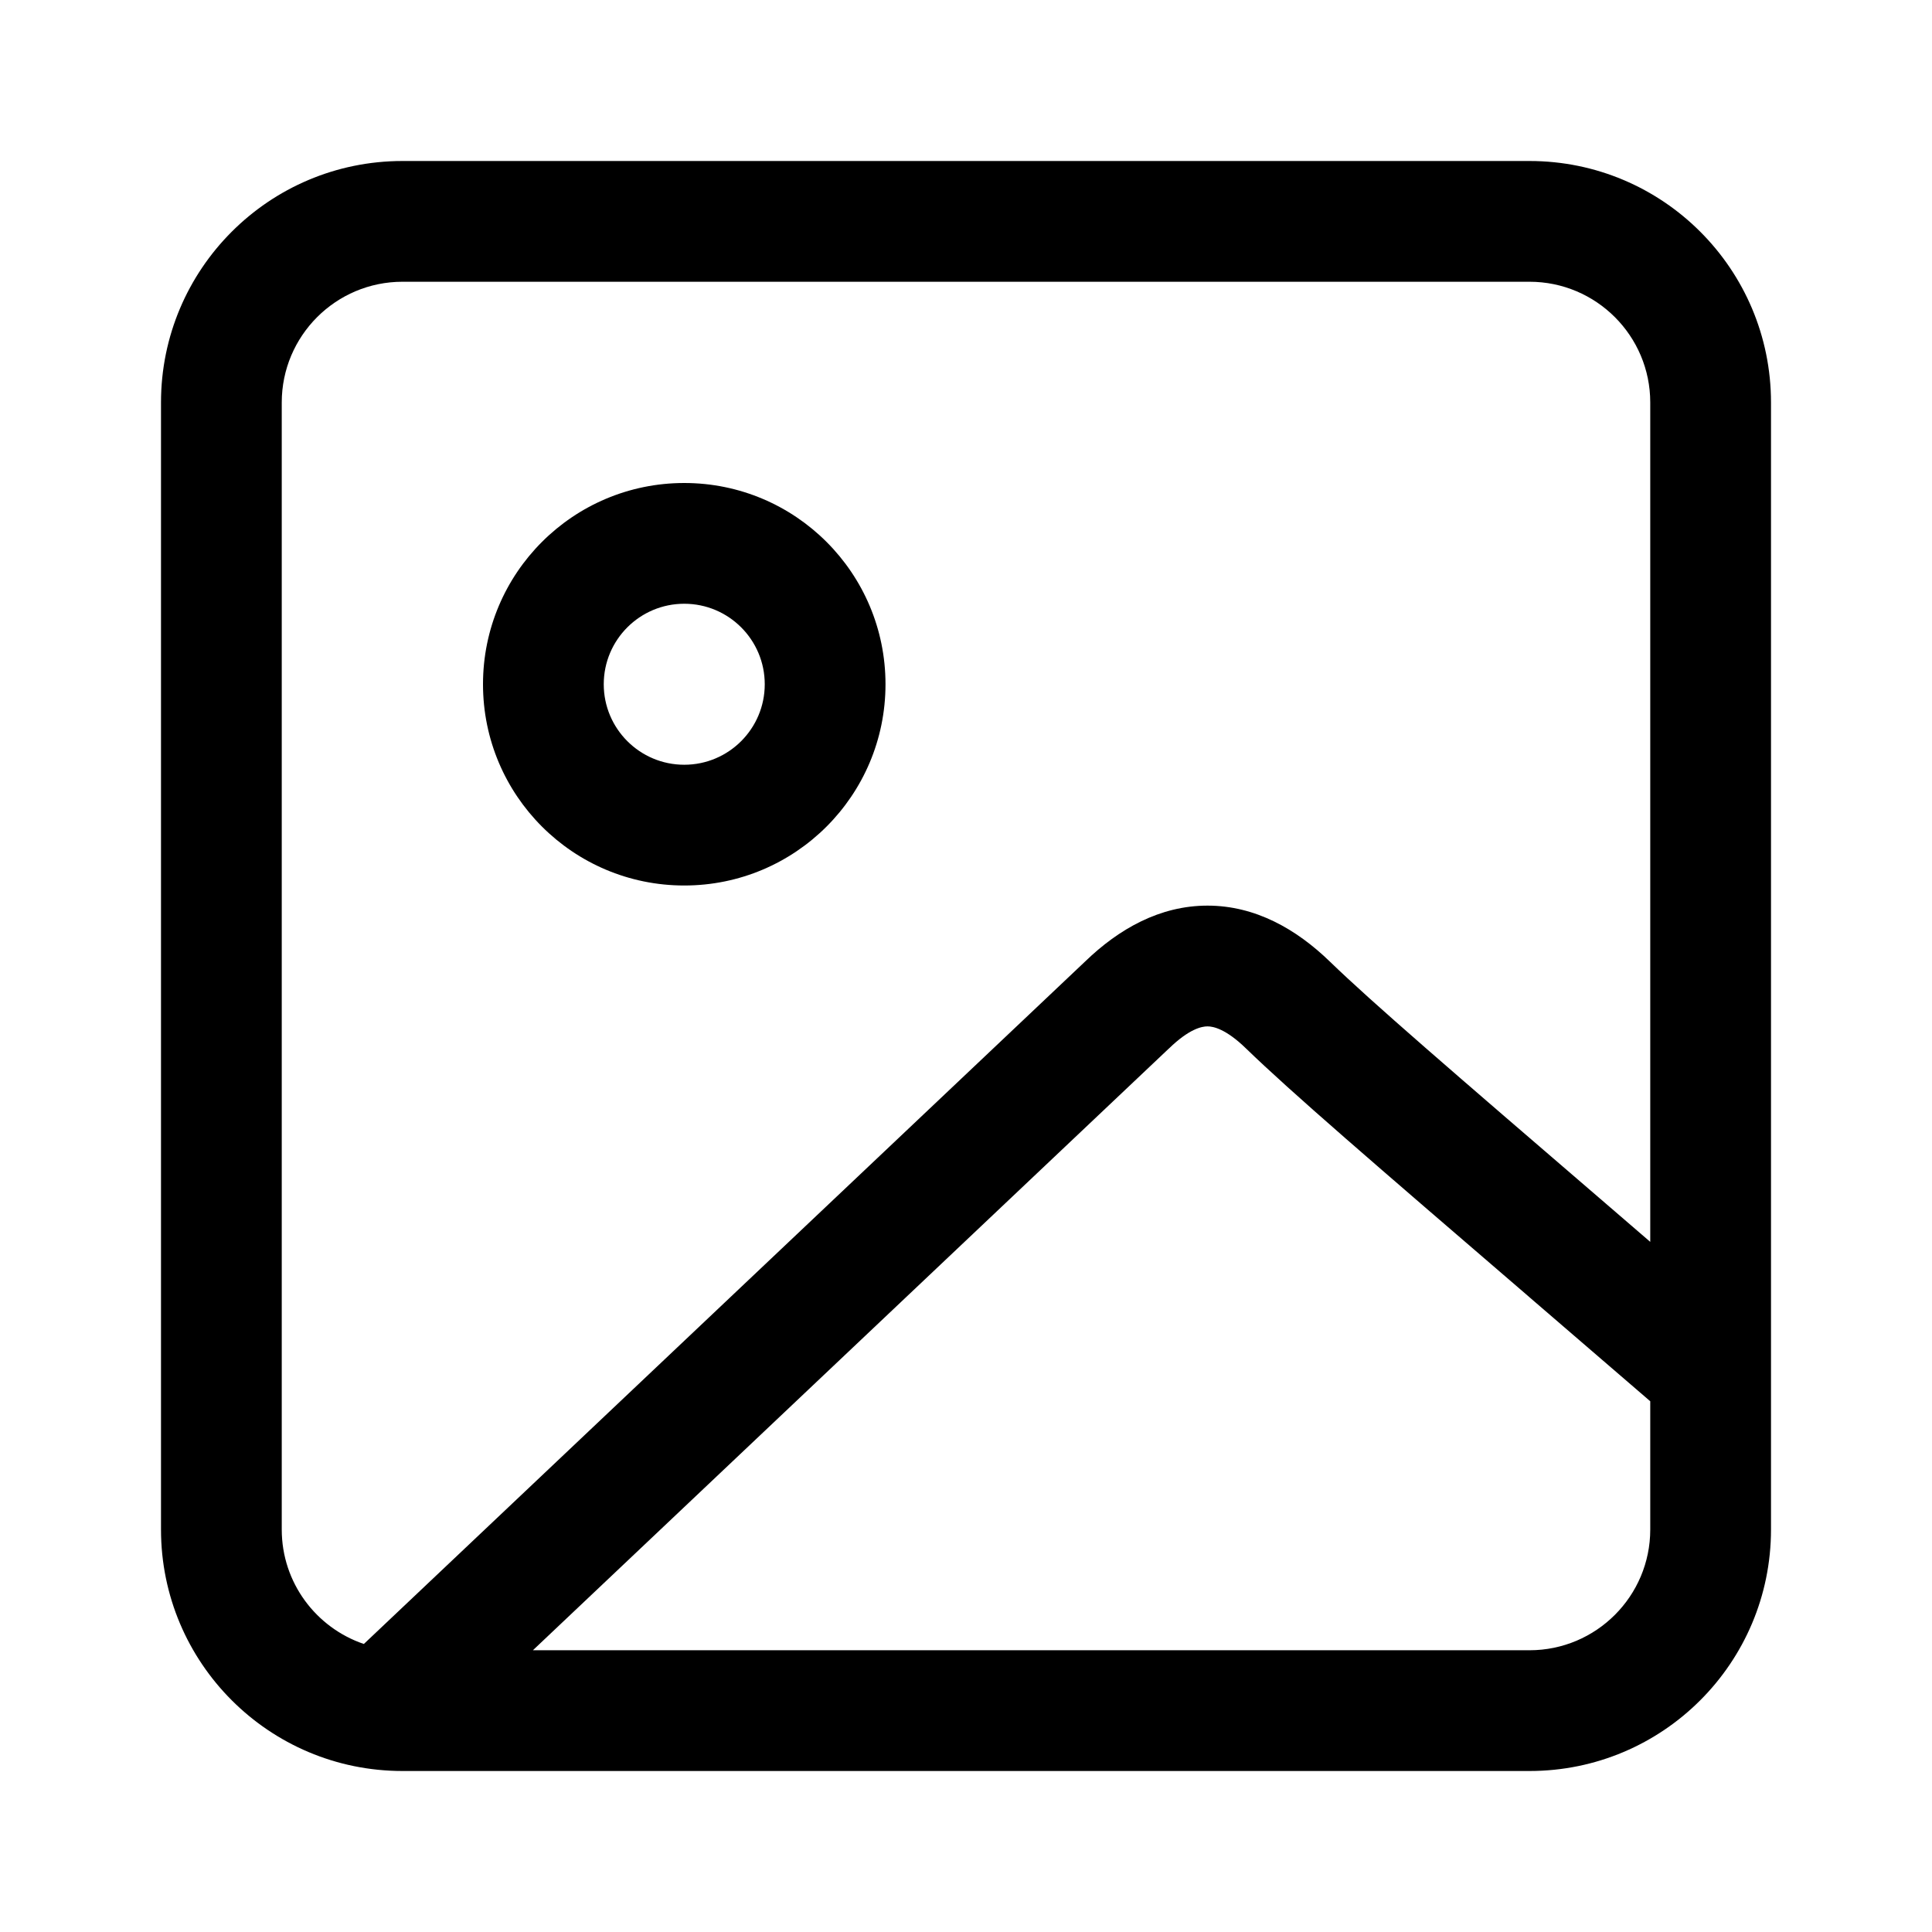
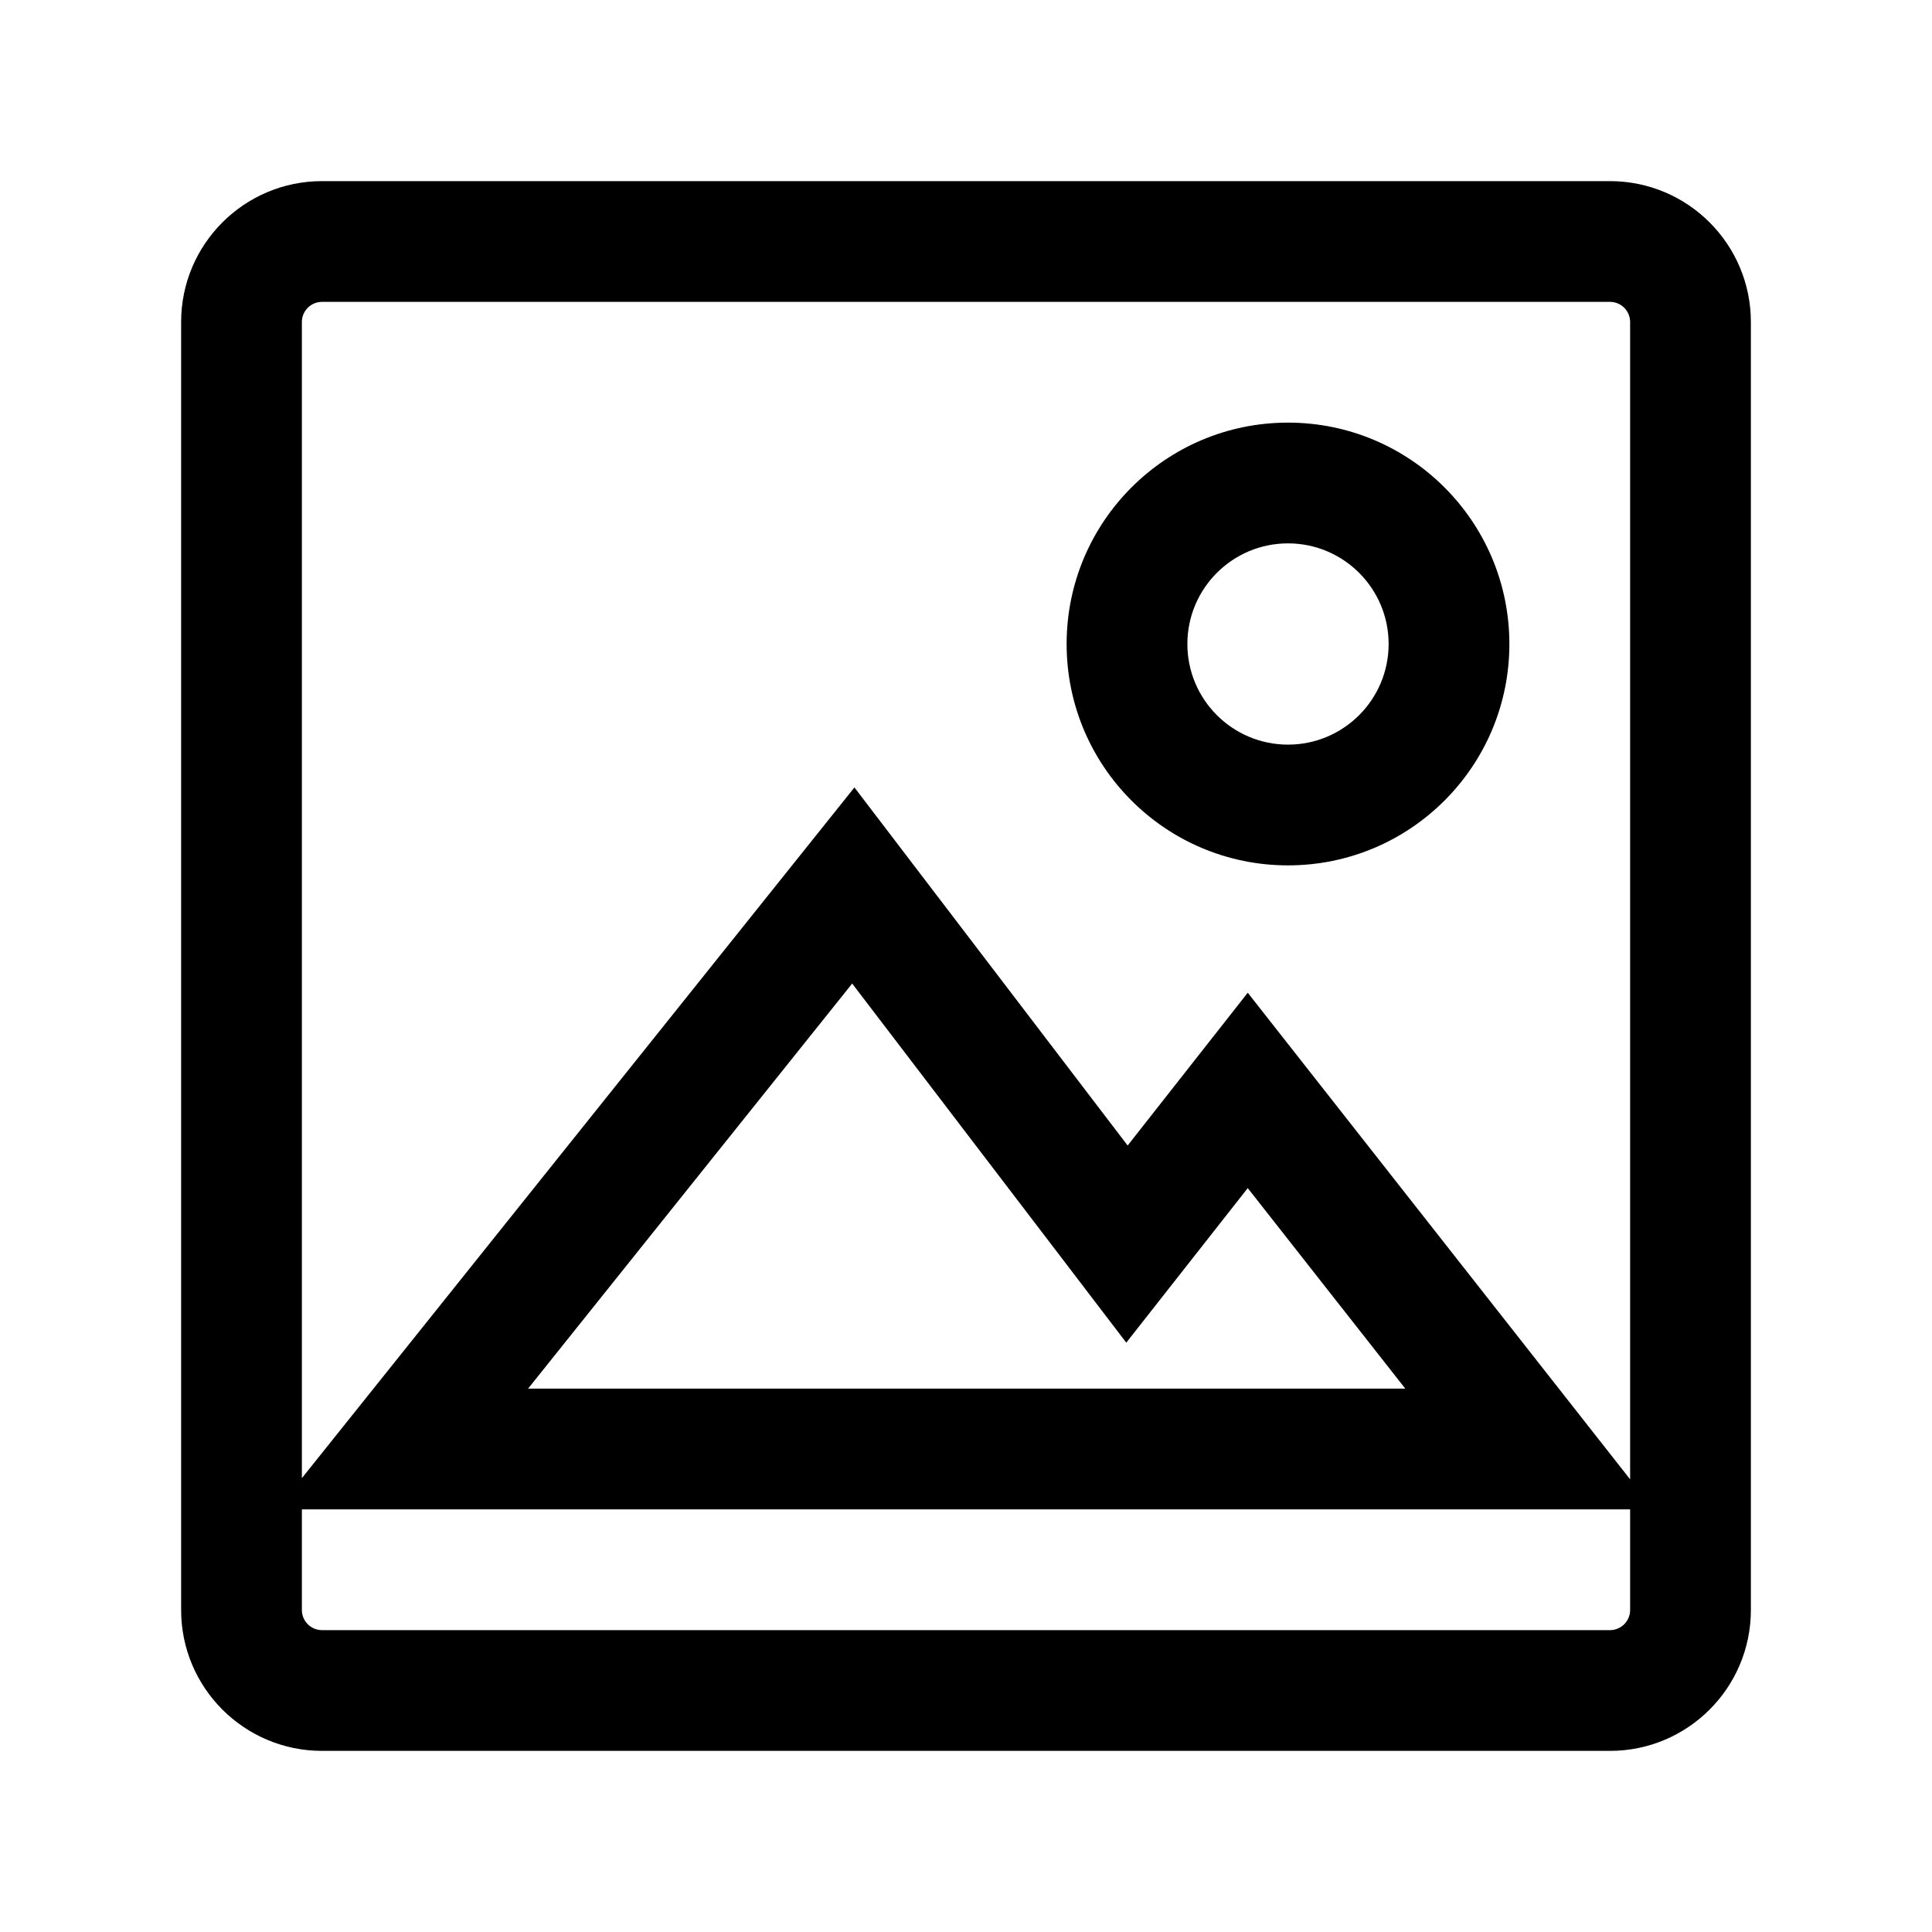
<svg xmlns="http://www.w3.org/2000/svg" width="24" height="24" viewBox="0 0 24 24" fill="none">
-   <path d="M11 8.5C11 7.119 9.881 6 8.5 6C7.119 6 6 7.119 6 8.5C6 9.881 7.119 11 8.5 11C9.881 11 11 9.881 11 8.5ZM9.5 8.5C9.5 9.052 9.052 9.5 8.5 9.5C7.948 9.5 7.5 9.052 7.5 8.5C7.5 7.948 7.948 7.5 8.5 7.5C9.052 7.5 9.5 7.948 9.5 8.5Z" fill="black" />
-   <path d="M5 2C3.343 2 2 3.343 2 5V19C2 20.657 3.343 22 5 22H19C20.657 22 22 20.657 22 19V5C22 3.343 20.657 2 19 2H5ZM19 3.5C19.828 3.5 20.5 4.172 20.5 5V15.427L19.95 14.953C18.001 13.276 17.046 12.454 16.522 11.947C16.105 11.542 15.594 11.25 15 11.25C14.408 11.25 13.898 11.54 13.481 11.943L4.52 20.422C3.927 20.221 3.5 19.661 3.5 19V5C3.5 4.172 4.172 3.5 5 3.5H19ZM19 20.5H6.62L14.515 13.03L14.522 13.024C14.771 12.782 14.928 12.75 15 12.75C15.072 12.75 15.229 12.782 15.478 13.024C16.036 13.565 17.038 14.427 18.991 16.107L18.994 16.11C19.443 16.497 19.943 16.927 20.5 17.407V19C20.5 19.828 19.828 20.5 19 20.5Z" fill="black" />
+   <path d="M16 5.25C14.481 5.25 13.25 6.481 13.25 8C13.25 9.519 14.481 10.75 16 10.75C17.519 10.75 18.75 9.519 18.75 8C18.75 6.481 17.519 5.25 16 5.25ZM14.75 8C14.75 7.31 15.31 6.75 16 6.75C16.69 6.75 17.25 7.31 17.25 8C17.25 8.69 16.69 9.25 16 9.25C15.31 9.25 14.75 8.69 14.75 8Z" fill="black" />
+   <path d="M2.25 4C2.25 3.034 3.034 2.25 4 2.25H20C20.966 2.25 21.75 3.034 21.75 4V20C21.75 20.966 20.966 21.75 20 21.75H4C3.034 21.75 2.25 20.966 2.25 20V4ZM4 3.75C3.862 3.75 3.75 3.862 3.75 4V18.362L10.614 9.782L14.008 14.23L15.5 12.332L20.25 18.377V4C20.25 3.862 20.138 3.75 20 3.75H4ZM3.75 20C3.75 20.138 3.862 20.25 4 20.25H20C20.138 20.25 20.25 20.138 20.25 20V18.75H3.75V20ZM6.56 17.25H17.457L15.5 14.759L13.991 16.679L10.586 12.218L6.56 17.25Z" fill="black" />
</svg>
